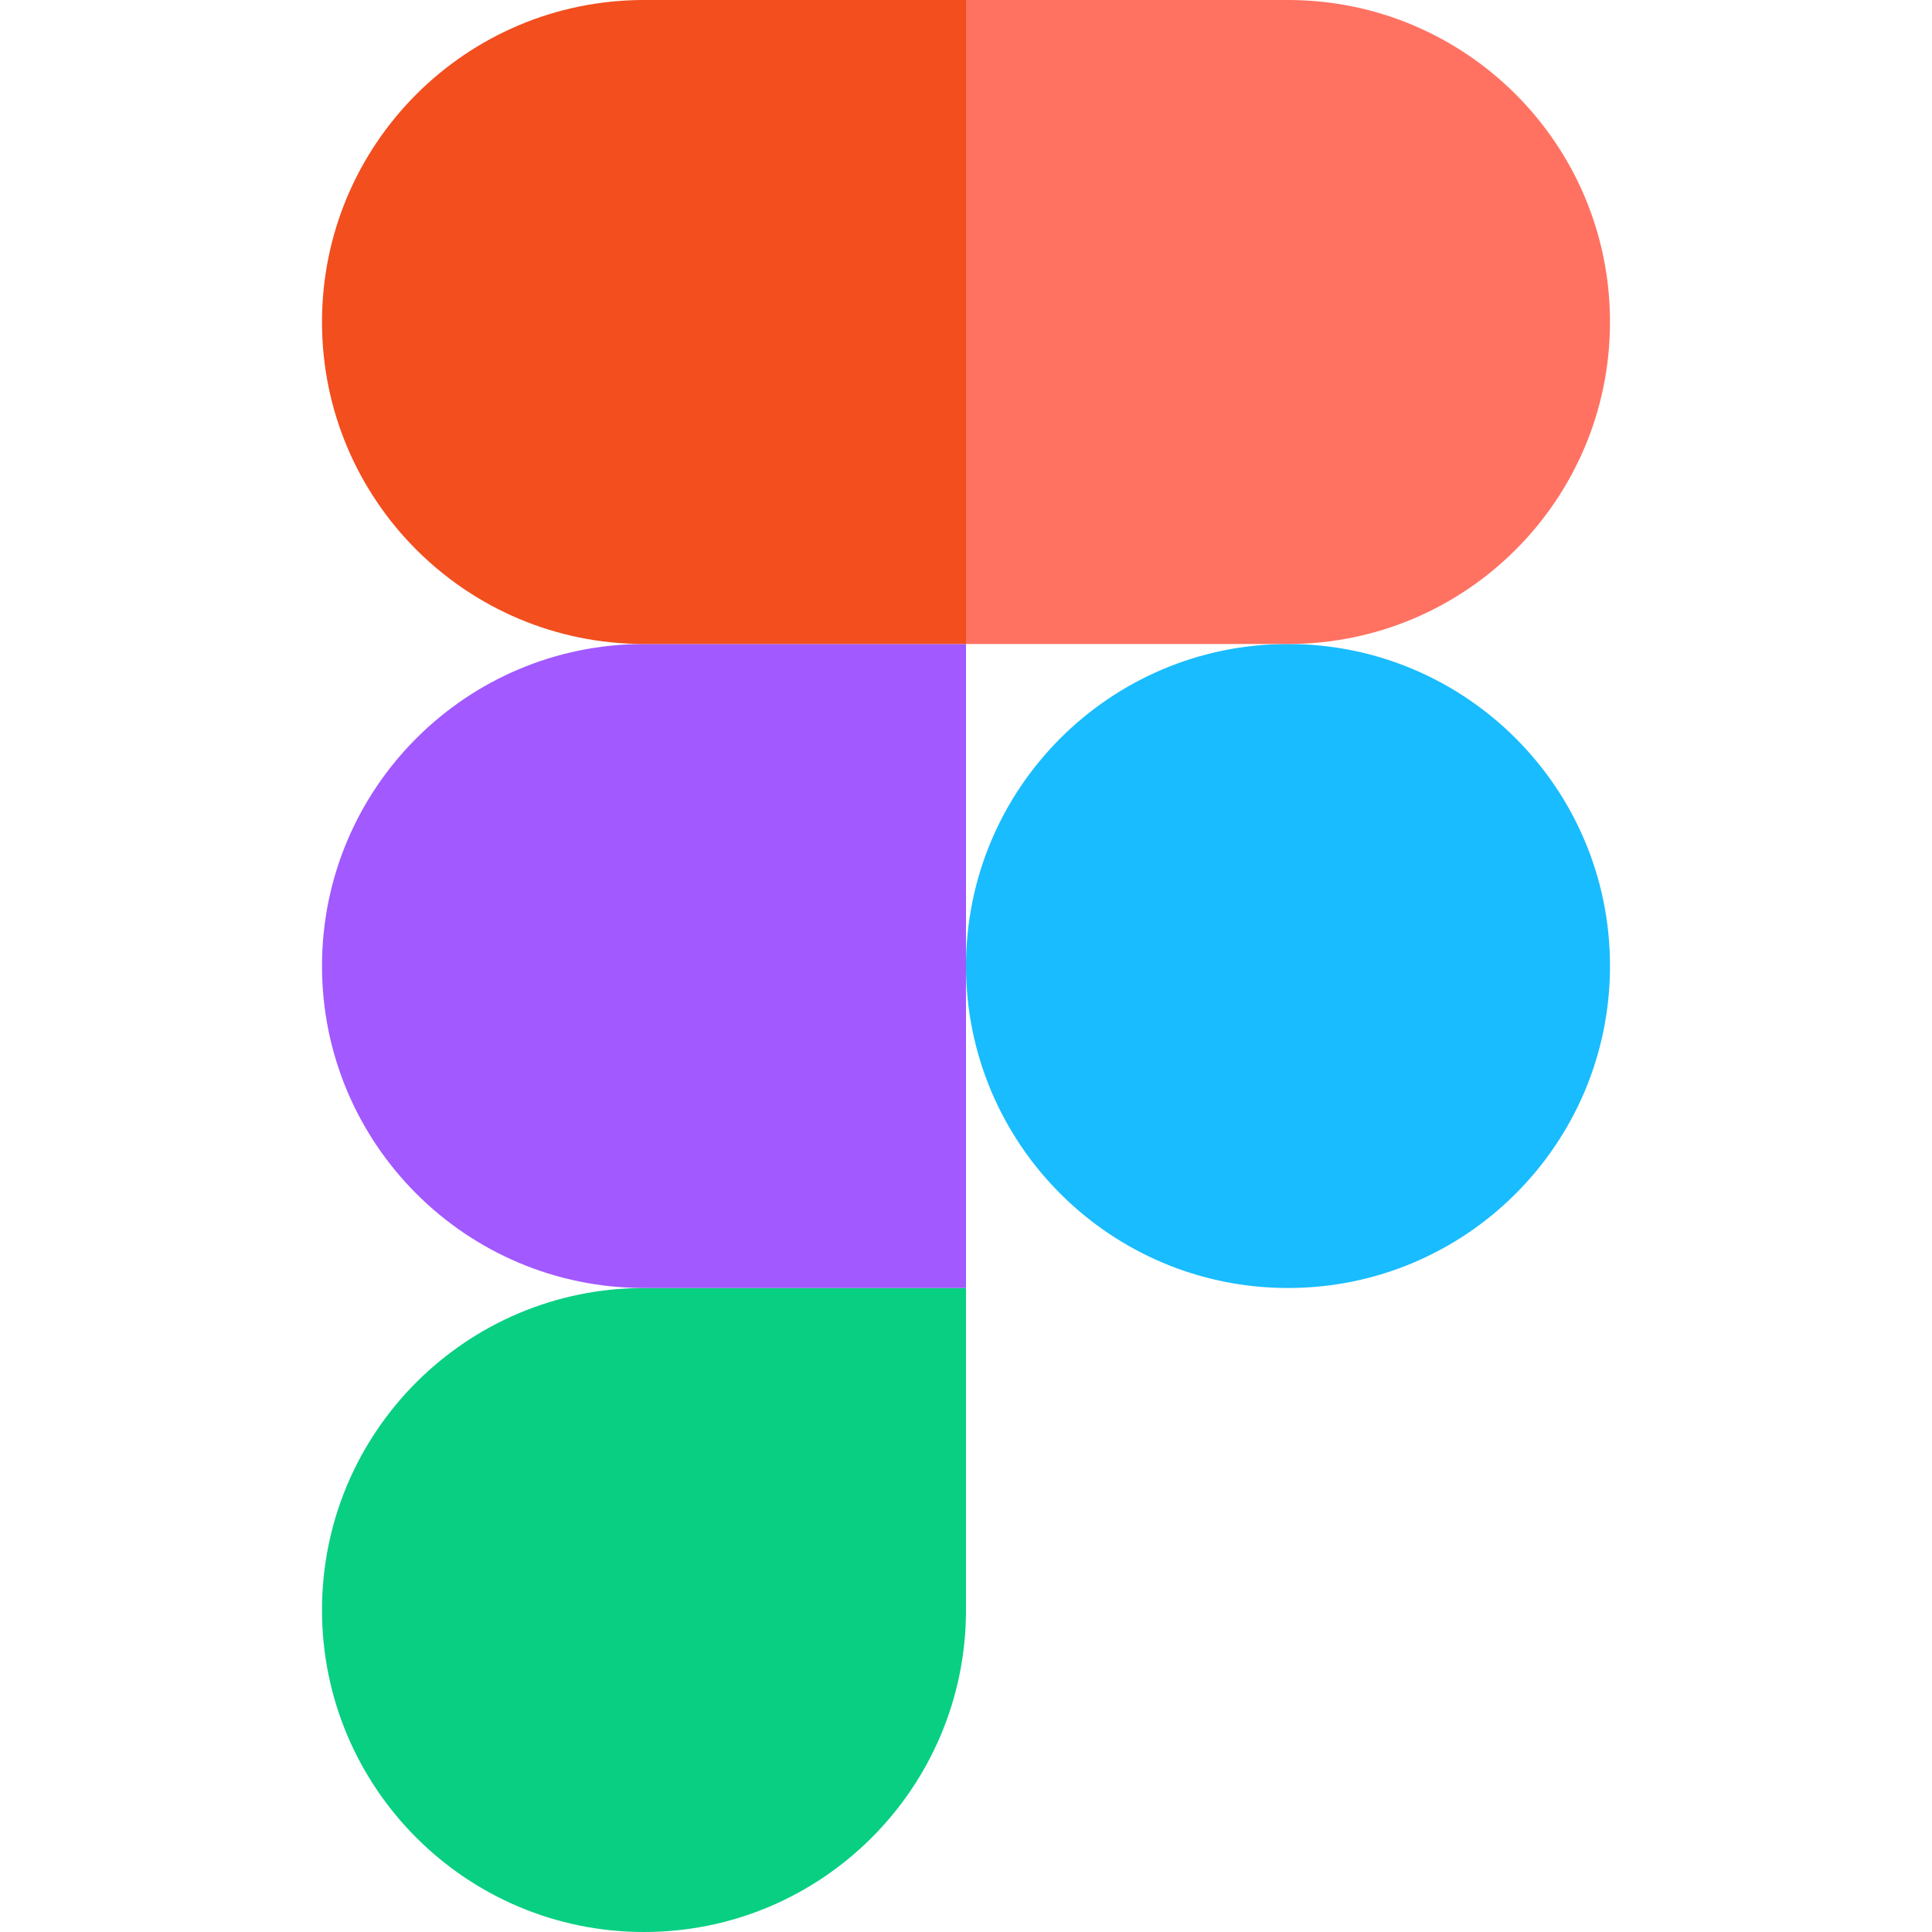
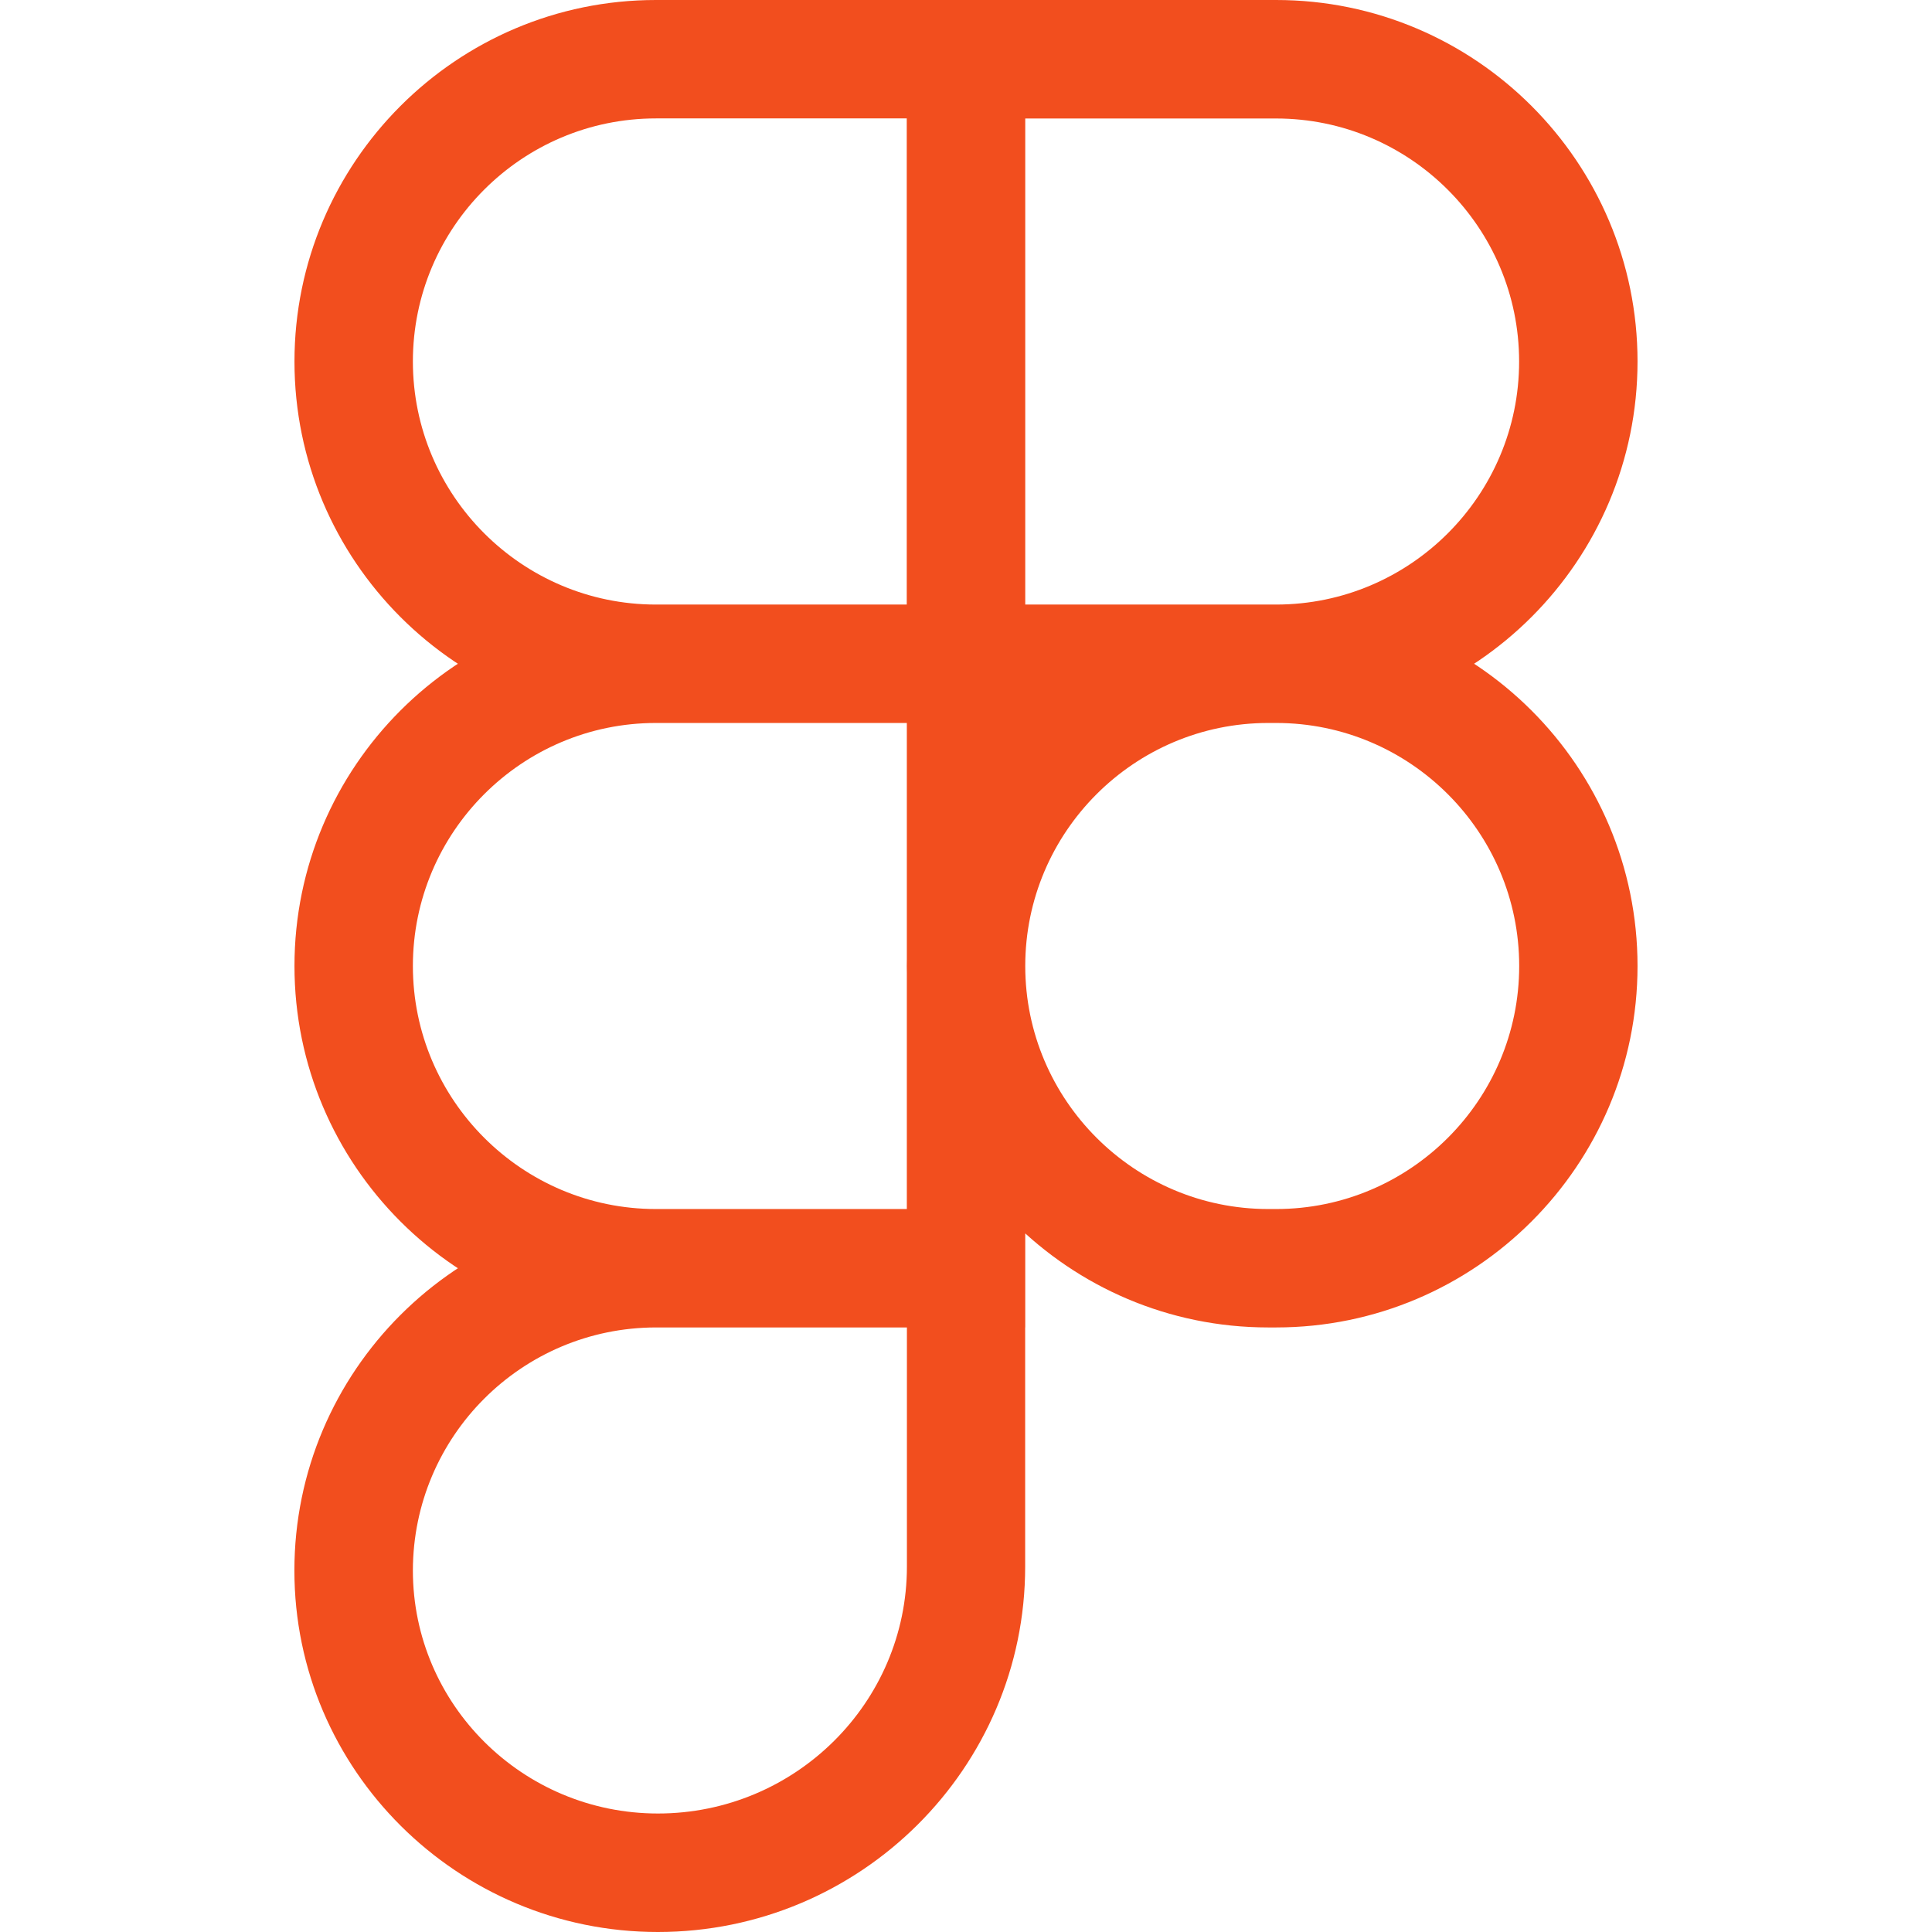
- <svg xmlns="http://www.w3.org/2000/svg" width="24px" height="24px" viewBox="0 0 24 24">
-   <g fill="none" fill-rule="evenodd" transform="translate(4)">
-     <circle cx="12" cy="12" r="4" fill="#19BCFE" />
-     <path fill="#09CF83" d="M4,24 C6.209,24 8,22.209 8,20 C8,19.397 8,18.064 8,16 C6.203,16 4.87,16 4,16 C1.791,16 0,17.791 0,20 C0,22.209 1.791,24 4,24 Z" />
-     <path fill="#A259FF" d="M4,16 C4.736,16 6.07,16 8,16 L8,8 C6.07,8 4.736,8 4,8 C1.791,8 0,9.791 0,12 C0,14.209 1.791,16 4,16 Z" />
-     <path fill="#F24E1E" d="M4,8 C4.736,8 6.07,8 8,8 L8,0 C6.07,0 4.736,0 4,0 C1.791,0 0,1.791 0,4 C0,6.209 1.791,8 4,8 Z" />
-     <path fill="#FF7262" d="M12,8 L8,8 L8,8 L8,0 L12,0 L12,0 C14.209,0 16,1.791 16,4 C16,6.209 14.209,8 12,8 Z" />
-   </g>
+ <svg xmlns="http://www.w3.org/2000/svg" fill="#F24E1E" role="img" viewBox="0 0 24 24">
+   <path d="M15.852 8.981h-4.588V0h4.588c2.476 0 4.49 2.014 4.49 4.49s-2.014 4.491-4.49 4.491zM12.735 7.51h3.117c1.665 0 3.019-1.355 3.019-3.019s-1.355-3.019-3.019-3.019h-3.117V7.51zm0 1.471H8.148c-2.476 0-4.49-2.014-4.49-4.49S5.672 0 8.148 0h4.588v8.981zm-4.587-7.51c-1.665 0-3.019 1.355-3.019 3.019s1.354 3.02 3.019 3.02h3.117V1.471H8.148zm4.587 15.019H8.148c-2.476 0-4.49-2.014-4.49-4.49s2.014-4.49 4.49-4.49h4.588v8.98zM8.148 8.981c-1.665 0-3.019 1.355-3.019 3.019s1.355 3.019 3.019 3.019h3.117V8.981H8.148zM8.172 24c-2.489 0-4.515-2.014-4.515-4.49s2.014-4.49 4.49-4.49h4.588v4.441c0 2.503-2.047 4.539-4.563 4.539zm-.024-7.51a3.023 3.023 0 0 0-3.019 3.019c0 1.665 1.365 3.019 3.044 3.019 1.705 0 3.093-1.376 3.093-3.068v-2.97H8.148zm7.704 0h-.098c-2.476 0-4.49-2.014-4.49-4.49s2.014-4.49 4.49-4.49h.098c2.476 0 4.49 2.014 4.49 4.49s-2.014 4.49-4.49 4.49zm-.097-7.509c-1.665 0-3.019 1.355-3.019 3.019s1.355 3.019 3.019 3.019h.098c1.665 0 3.019-1.355 3.019-3.019s-1.355-3.019-3.019-3.019h-.098z" />
</svg>
